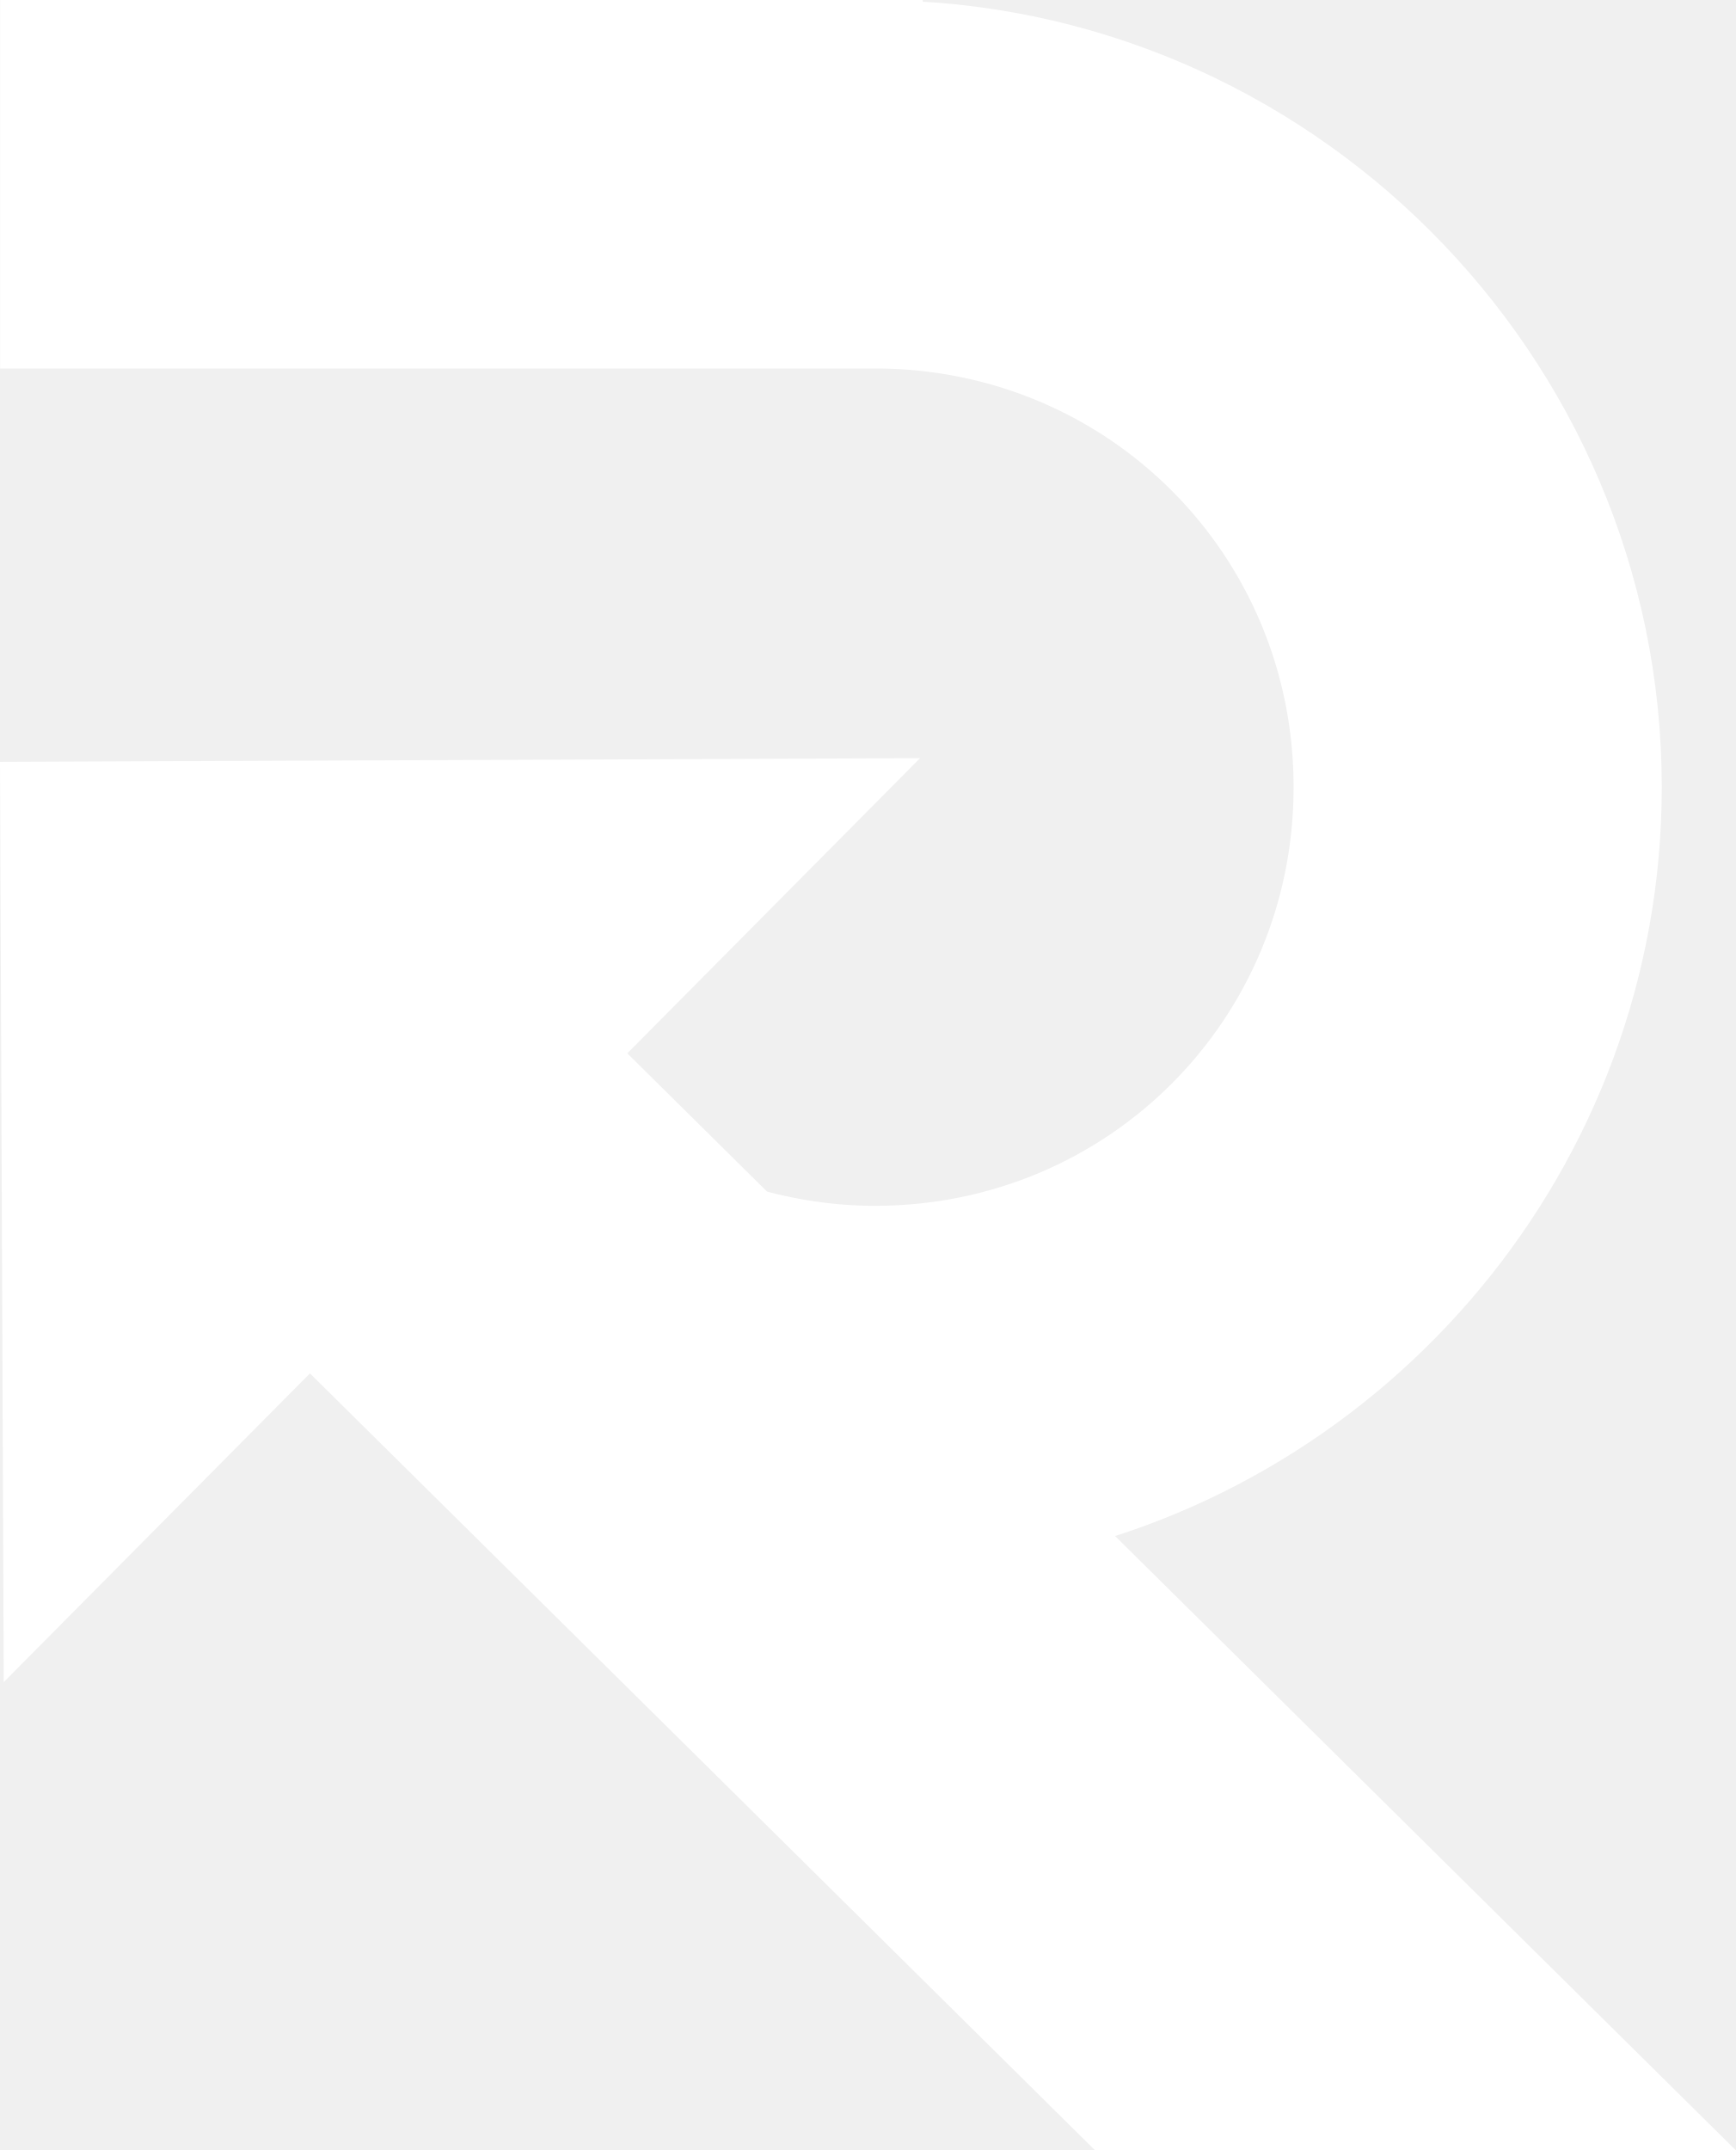
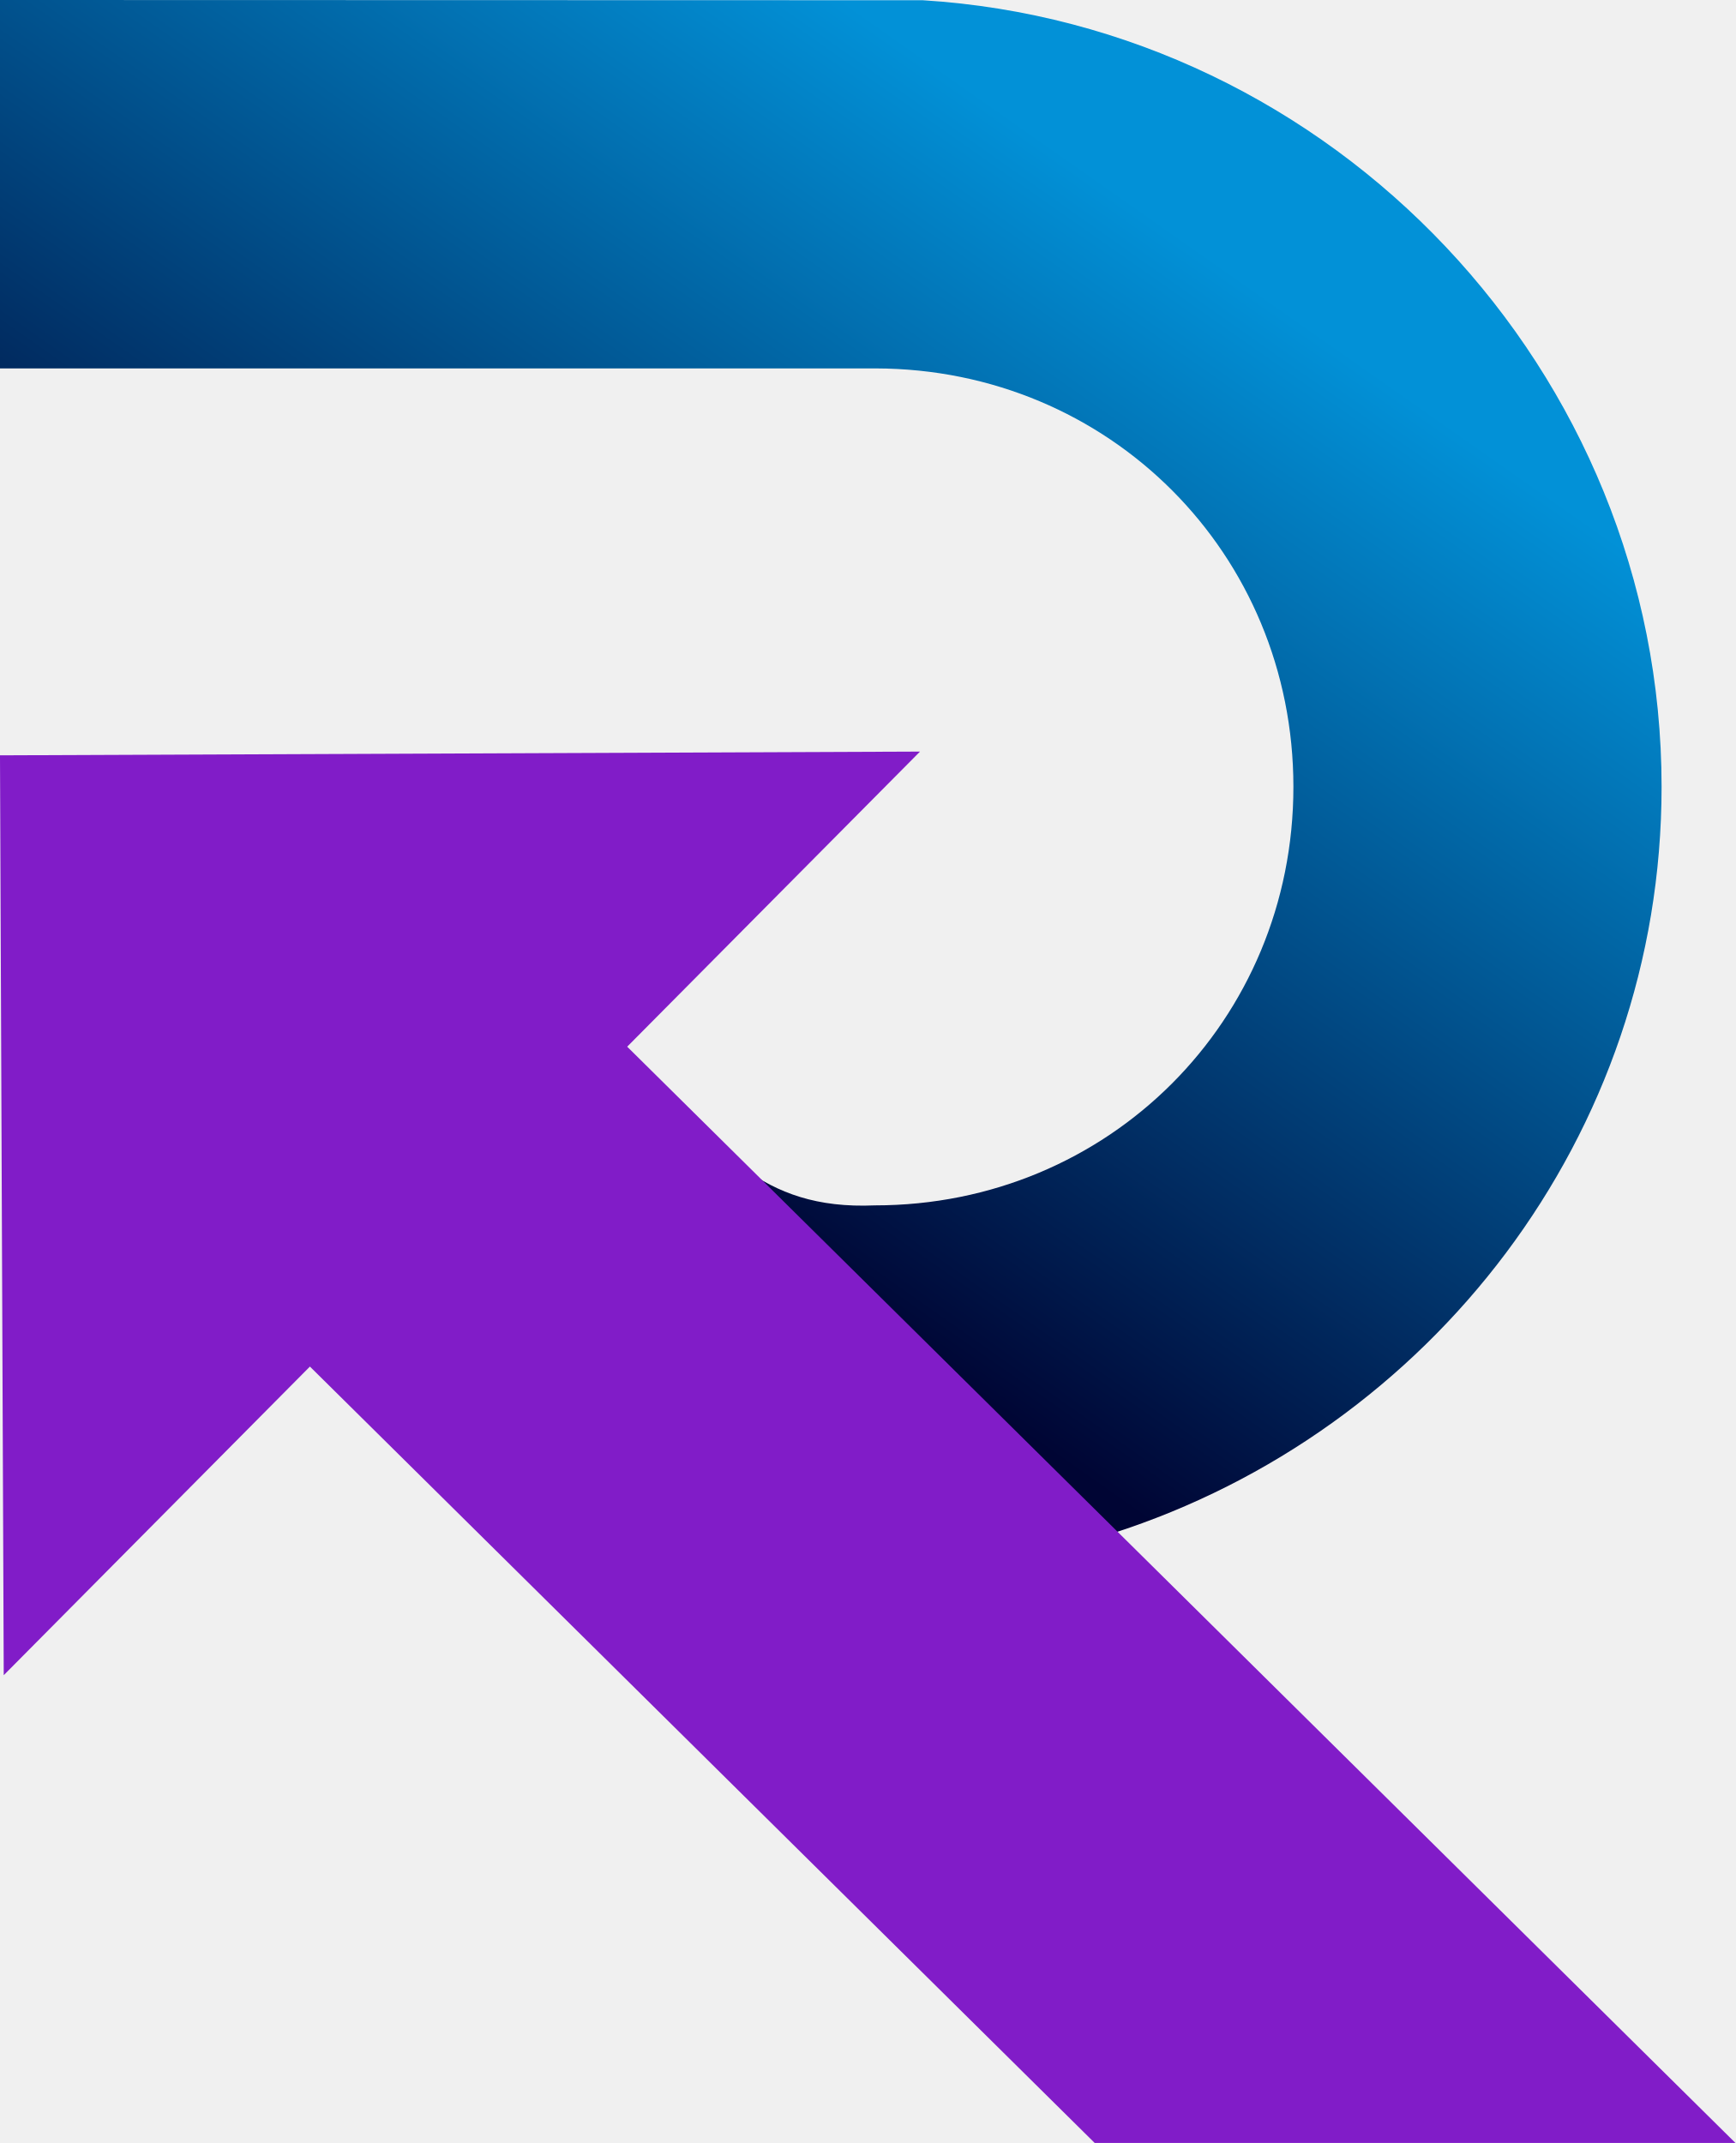
- <svg xmlns="http://www.w3.org/2000/svg" width="50.912mm" height="63.058mm" viewBox="0 0 50.912 63.058" version="1.1" id="svg1">
-   <defs id="defs1" />
-   <g id="layer1" transform="translate(-123.0312,-73.28958)">
-     <g id="g10" transform="translate(-59.18292,41.96893)" style="fill:#ffffff;stroke:#ffffff;stroke-width:2.8;stroke-dasharray:none">
-       <path id="rect6" style="fill:#ffffff;fill-rule:evenodd;stroke:#ffffff;stroke-width:2.8;stroke-dasharray:none;stop-color:#000000" d="m 183.618,32.721 v 8.009 h 24.266 v -0.003 c 0.006,8.2e-5 0.012,5.07e-4 0.019,5.16e-4 0.001,2e-6 0.002,-2e-6 0.003,0 7.591,0.013 13.656,6.085 13.656,13.679 0,7.602 -6.078,13.68 -13.68,13.68 -1.357,-10e-7 -2.66,-0.205 -3.894,-0.567 l -5.353,-5.296 7.195,-7.253 -22.21,0.09 0.09,22.21 7.587,-7.648 23.608,23.357 H 229.721 L 212.199,75.643 c 9.874,-2.016 17.363,-10.788 17.363,-21.236 0,-11.925 -9.753,-21.679 -21.678,-21.68 v -0.006 z" />
-     </g>
+ <svg xmlns="http://www.w3.org/2000/svg" xmlns:xlink="http://www.w3.org/1999/xlink" width="50.912mm" height="62.874mm" viewBox="0 0 50.912 62.874" version="1.1" id="svg1">
+   <defs id="defs1">
+     <linearGradient xlink:href="#linearGradient10" id="linearGradient11" x1="92.066" y1="51.308" x2="74.011" y2="77.027" gradientUnits="userSpaceOnUse" spreadMethod="pad" gradientTransform="translate(39.18417,20.57704)" />
+     <linearGradient id="linearGradient10">
+       <stop style="stop-color:#0291d7;stop-opacity:1;" offset="0" id="stop10" />
+       <stop style="stop-color:#000534;stop-opacity:1;" offset="1" id="stop11" />
+     </linearGradient>
+   </defs>
+   <g id="layer1" transform="translate(-83.60833,-55.82708)">
+     <path id="path6-2" style="color:#000000;fill:url(#linearGradient11);fill-rule:evenodd;stroke:none;stroke-width:2.8;-inkscape-stroke:none" d="m 83.608,55.827 v 10.809 h 25.696 c 6.841,0.017 12.248,5.432 12.248,12.277 0,6.856 -5.423,12.279 -12.279,12.279 -1.699,0.074 -2.856,-0.364 -3.855,-1.094 l 10.833,10.715 c 9.298,-2.985 16.102,-11.652 16.102,-21.9 0,-12.209 -9.643,-22.334 -21.674,-23.079 z" />
+     <path style="font-variation-settings:normal;vector-effect:none;fill:#811cc8;fill-opacity:1;stroke:none;stroke-width:0.2;stroke-linecap:butt;stroke-linejoin:miter;stroke-miterlimit:4;stroke-dasharray:none;stroke-dashoffset:0;stroke-opacity:1;-inkscape-stroke:none;stop-color:#000000" d="m 83.608,77.988 26.99,-0.11 -8.59,8.658 32.512,32.164 h -18.797 l -23.023,-22.779 -8.982,9.055 z" id="path10" />
  </g>
</svg>
